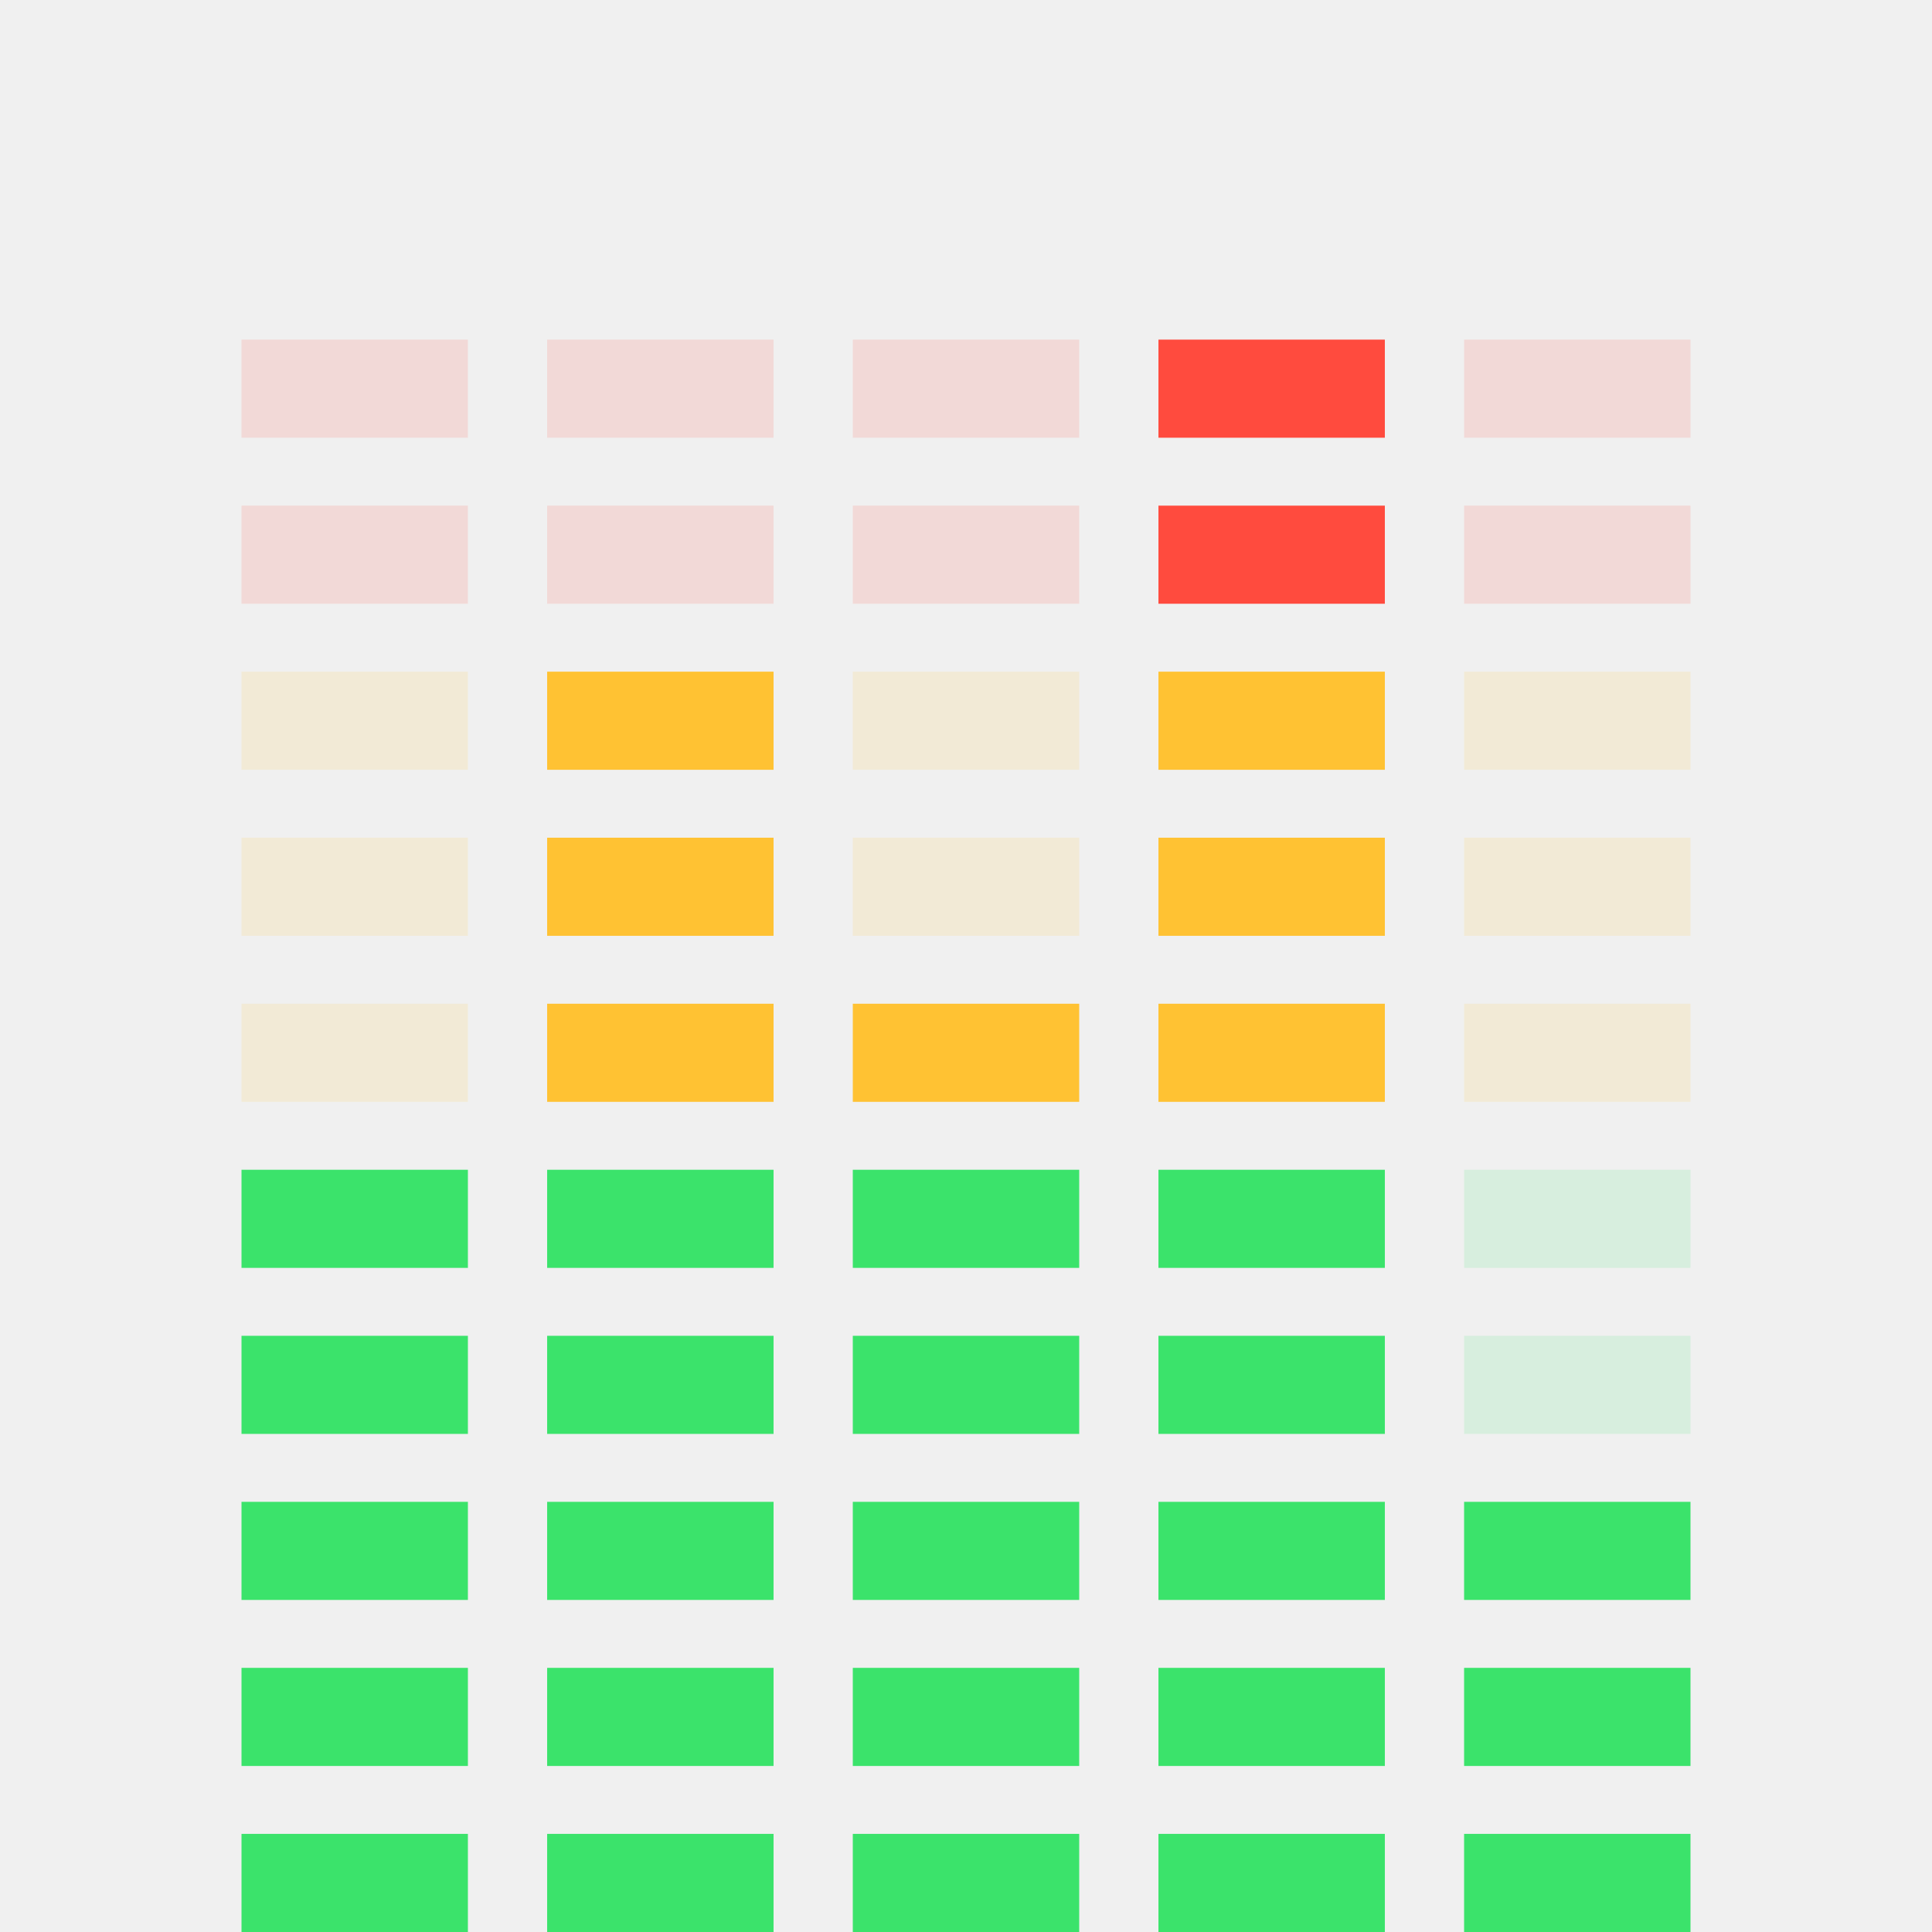
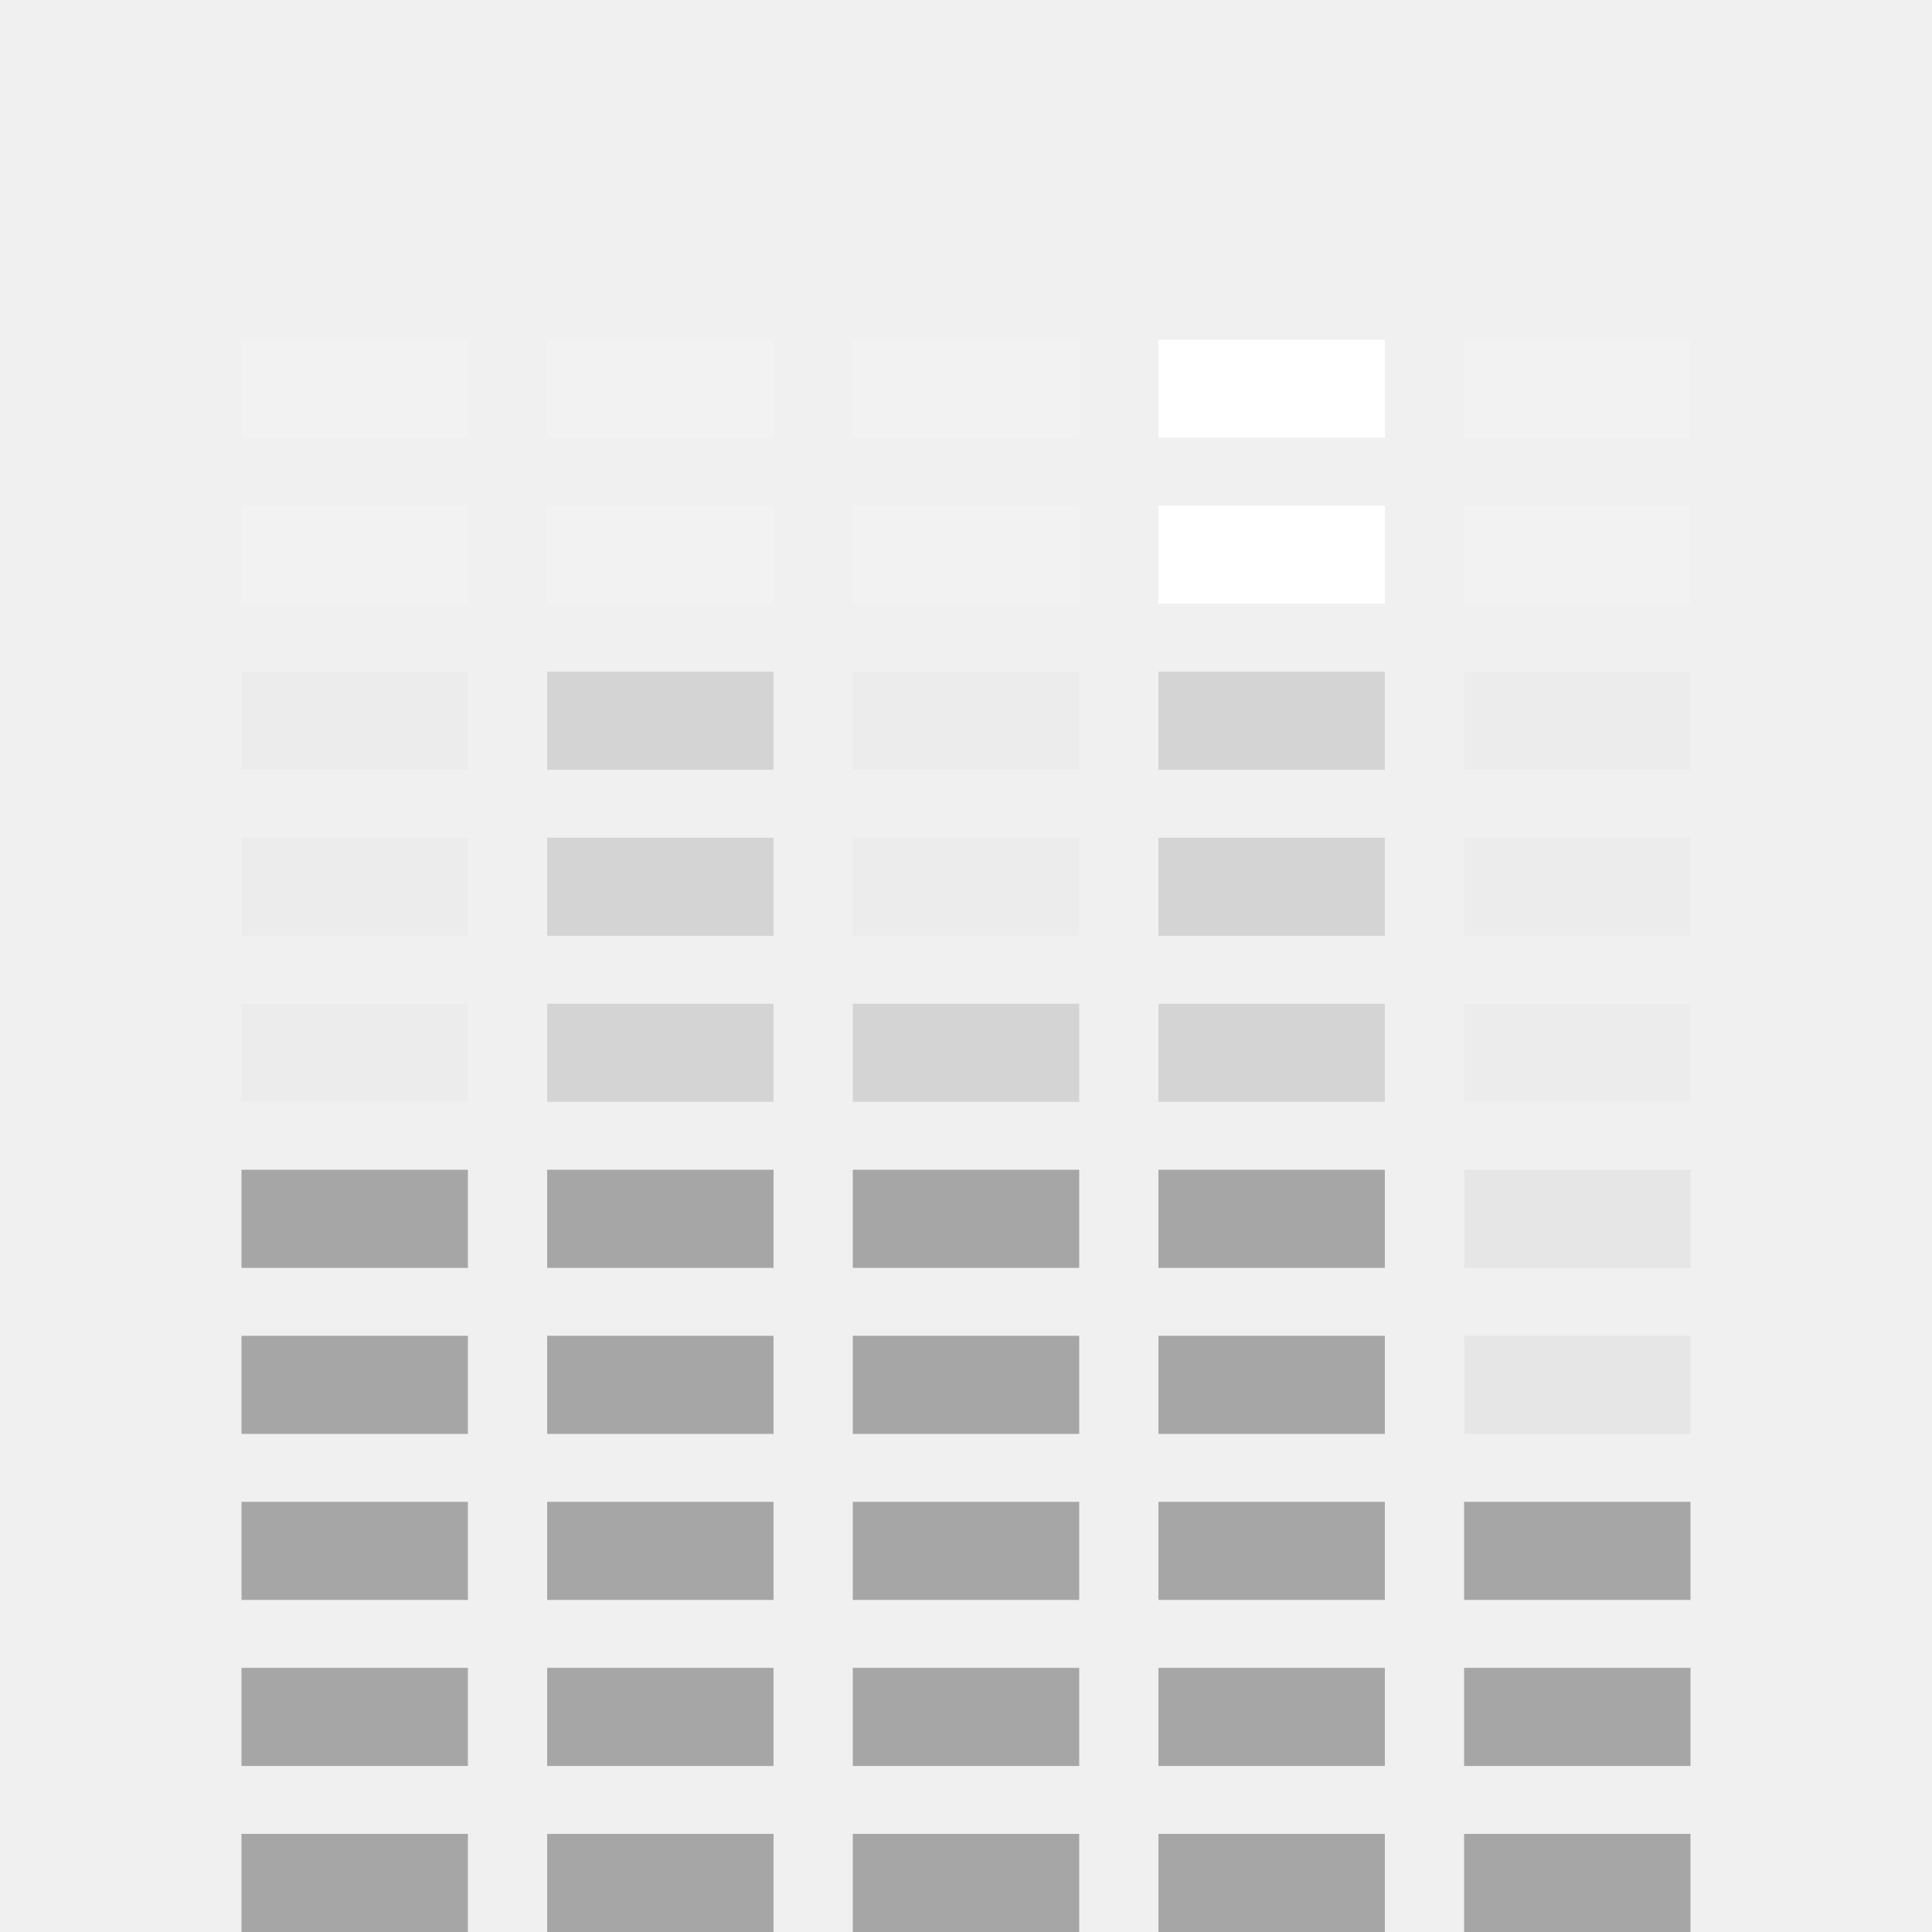
<svg xmlns="http://www.w3.org/2000/svg" viewBox="0 0 1024 1024" width="1024" height="1024">
  <g id="unlit" fill-opacity="0.14">
-     <rect x="776" y="708" width="120" height="52" fill="#3BE36B" />
-     <rect x="776" y="620" width="120" height="52" fill="#3BE36B" />
-     <rect x="128" y="532" width="120" height="52" fill="#FFC233" />
-     <rect x="776" y="532" width="120" height="52" fill="#FFC233" />
-     <rect x="128" y="444" width="120" height="52" fill="#FFC233" />
-     <rect x="452" y="444" width="120" height="52" fill="#FFC233" />
-     <rect x="776" y="444" width="120" height="52" fill="#FFC233" />
-     <rect x="128" y="356" width="120" height="52" fill="#FFC233" />
-     <rect x="452" y="356" width="120" height="52" fill="#FFC233" />
-     <rect x="776" y="356" width="120" height="52" fill="#FFC233" />
-     <rect x="128" y="268" width="120" height="52" fill="#FF4B3E" />
-     <rect x="290" y="268" width="120" height="52" fill="#FF4B3E" />
-     <rect x="452" y="268" width="120" height="52" fill="#FF4B3E" />
-     <rect x="776" y="268" width="120" height="52" fill="#FF4B3E" />
-     <rect x="128" y="180" width="120" height="52" fill="#FF4B3E" />
-     <rect x="290" y="180" width="120" height="52" fill="#FF4B3E" />
-     <rect x="452" y="180" width="120" height="52" fill="#FF4B3E" />
-     <rect x="776" y="180" width="120" height="52" fill="#FF4B3E" />
+     <rect x="776" y="708" width="120" height="52" fill="#A6A6A6" />
+     <rect x="776" y="620" width="120" height="52" fill="#A6A6A6" />
+     <rect x="128" y="532" width="120" height="52" fill="#D4D4D4" />
+     <rect x="776" y="532" width="120" height="52" fill="#D4D4D4" />
+     <rect x="128" y="444" width="120" height="52" fill="#D4D4D4" />
+     <rect x="452" y="444" width="120" height="52" fill="#D4D4D4" />
+     <rect x="776" y="444" width="120" height="52" fill="#D4D4D4" />
+     <rect x="128" y="356" width="120" height="52" fill="#D4D4D4" />
+     <rect x="452" y="356" width="120" height="52" fill="#D4D4D4" />
+     <rect x="776" y="356" width="120" height="52" fill="#D4D4D4" />
+     <rect x="128" y="268" width="120" height="52" fill="#FFFFFF" />
+     <rect x="290" y="268" width="120" height="52" fill="#FFFFFF" />
+     <rect x="452" y="268" width="120" height="52" fill="#FFFFFF" />
+     <rect x="776" y="268" width="120" height="52" fill="#FFFFFF" />
+     <rect x="128" y="180" width="120" height="52" fill="#FFFFFF" />
+     <rect x="290" y="180" width="120" height="52" fill="#FFFFFF" />
+     <rect x="452" y="180" width="120" height="52" fill="#FFFFFF" />
+     <rect x="776" y="180" width="120" height="52" fill="#FFFFFF" />
  </g>
-   <rect x="128" y="972" width="120" height="52" fill="#3BE36B" />
-   <rect x="290" y="972" width="120" height="52" fill="#3BE36B" />
-   <rect x="452" y="972" width="120" height="52" fill="#3BE36B" />
-   <rect x="614" y="972" width="120" height="52" fill="#3BE36B" />
-   <rect x="776" y="972" width="120" height="52" fill="#3BE36B" />
-   <rect x="128" y="884" width="120" height="52" fill="#3BE36B" />
-   <rect x="290" y="884" width="120" height="52" fill="#3BE36B" />
-   <rect x="452" y="884" width="120" height="52" fill="#3BE36B" />
-   <rect x="614" y="884" width="120" height="52" fill="#3BE36B" />
-   <rect x="776" y="884" width="120" height="52" fill="#3BE36B" />
-   <rect x="128" y="796" width="120" height="52" fill="#3BE36B" />
-   <rect x="290" y="796" width="120" height="52" fill="#3BE36B" />
-   <rect x="452" y="796" width="120" height="52" fill="#3BE36B" />
-   <rect x="614" y="796" width="120" height="52" fill="#3BE36B" />
-   <rect x="776" y="796" width="120" height="52" fill="#3BE36B" />
-   <rect x="128" y="708" width="120" height="52" fill="#3BE36B" />
-   <rect x="290" y="708" width="120" height="52" fill="#3BE36B" />
-   <rect x="452" y="708" width="120" height="52" fill="#3BE36B" />
-   <rect x="614" y="708" width="120" height="52" fill="#3BE36B" />
-   <rect x="128" y="620" width="120" height="52" fill="#3BE36B" />
-   <rect x="290" y="620" width="120" height="52" fill="#3BE36B" />
-   <rect x="452" y="620" width="120" height="52" fill="#3BE36B" />
-   <rect x="614" y="620" width="120" height="52" fill="#3BE36B" />
-   <rect x="290" y="532" width="120" height="52" fill="#FFC233" />
-   <rect x="452" y="532" width="120" height="52" fill="#FFC233" />
-   <rect x="614" y="532" width="120" height="52" fill="#FFC233" />
-   <rect x="290" y="444" width="120" height="52" fill="#FFC233" />
-   <rect x="614" y="444" width="120" height="52" fill="#FFC233" />
-   <rect x="290" y="356" width="120" height="52" fill="#FFC233" />
-   <rect x="614" y="356" width="120" height="52" fill="#FFC233" />
-   <rect x="614" y="268" width="120" height="52" fill="#FF4B3E" />
-   <rect x="614" y="180" width="120" height="52" fill="#FF4B3E" />
+   <rect x="128" y="972" width="120" height="52" fill="#A6A6A6" />
+   <rect x="290" y="972" width="120" height="52" fill="#A6A6A6" />
+   <rect x="452" y="972" width="120" height="52" fill="#A6A6A6" />
+   <rect x="614" y="972" width="120" height="52" fill="#A6A6A6" />
+   <rect x="776" y="972" width="120" height="52" fill="#A6A6A6" />
+   <rect x="128" y="884" width="120" height="52" fill="#A6A6A6" />
+   <rect x="290" y="884" width="120" height="52" fill="#A6A6A6" />
+   <rect x="452" y="884" width="120" height="52" fill="#A6A6A6" />
+   <rect x="614" y="884" width="120" height="52" fill="#A6A6A6" />
+   <rect x="776" y="884" width="120" height="52" fill="#A6A6A6" />
+   <rect x="128" y="796" width="120" height="52" fill="#A6A6A6" />
+   <rect x="290" y="796" width="120" height="52" fill="#A6A6A6" />
+   <rect x="452" y="796" width="120" height="52" fill="#A6A6A6" />
+   <rect x="614" y="796" width="120" height="52" fill="#A6A6A6" />
+   <rect x="776" y="796" width="120" height="52" fill="#A6A6A6" />
+   <rect x="128" y="708" width="120" height="52" fill="#A6A6A6" />
+   <rect x="290" y="708" width="120" height="52" fill="#A6A6A6" />
+   <rect x="452" y="708" width="120" height="52" fill="#A6A6A6" />
+   <rect x="614" y="708" width="120" height="52" fill="#A6A6A6" />
+   <rect x="128" y="620" width="120" height="52" fill="#A6A6A6" />
+   <rect x="290" y="620" width="120" height="52" fill="#A6A6A6" />
+   <rect x="452" y="620" width="120" height="52" fill="#A6A6A6" />
+   <rect x="614" y="620" width="120" height="52" fill="#A6A6A6" />
+   <rect x="290" y="532" width="120" height="52" fill="#D4D4D4" />
+   <rect x="452" y="532" width="120" height="52" fill="#D4D4D4" />
+   <rect x="614" y="532" width="120" height="52" fill="#D4D4D4" />
+   <rect x="290" y="444" width="120" height="52" fill="#D4D4D4" />
+   <rect x="614" y="444" width="120" height="52" fill="#D4D4D4" />
+   <rect x="290" y="356" width="120" height="52" fill="#D4D4D4" />
+   <rect x="614" y="356" width="120" height="52" fill="#D4D4D4" />
+   <rect x="614" y="268" width="120" height="52" fill="#FFFFFF" />
+   <rect x="614" y="180" width="120" height="52" fill="#FFFFFF" />
</svg>
